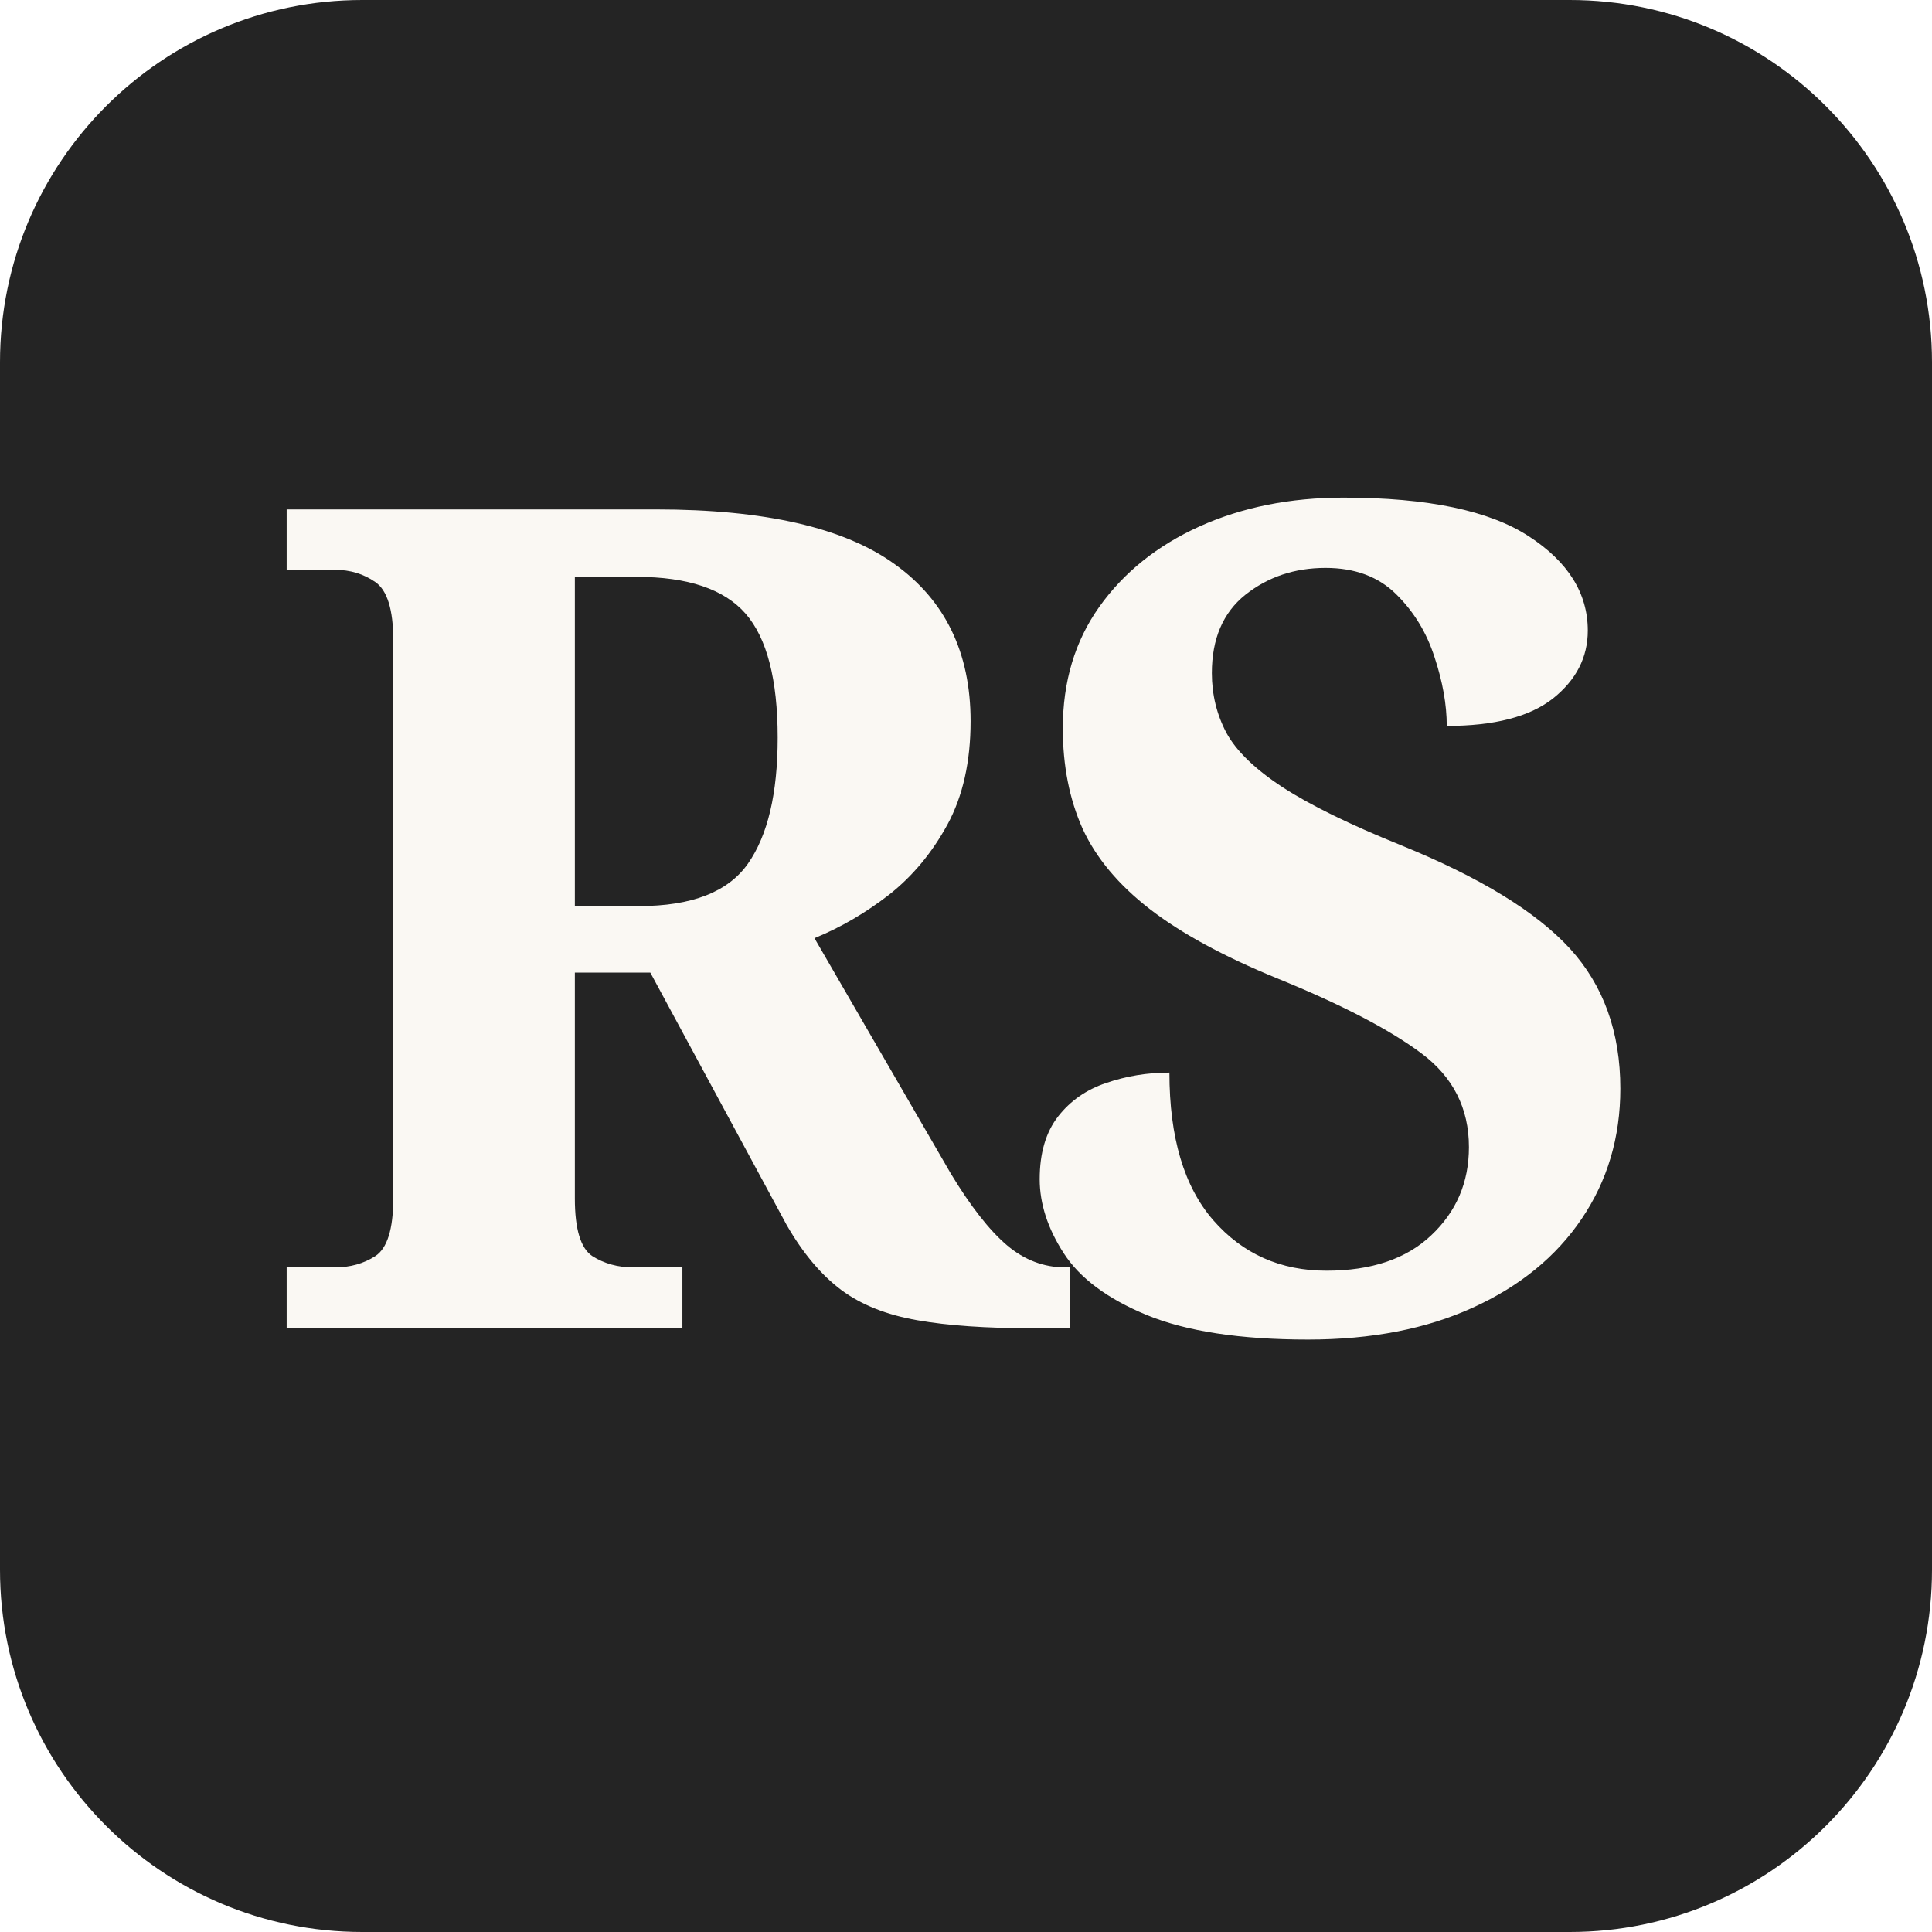
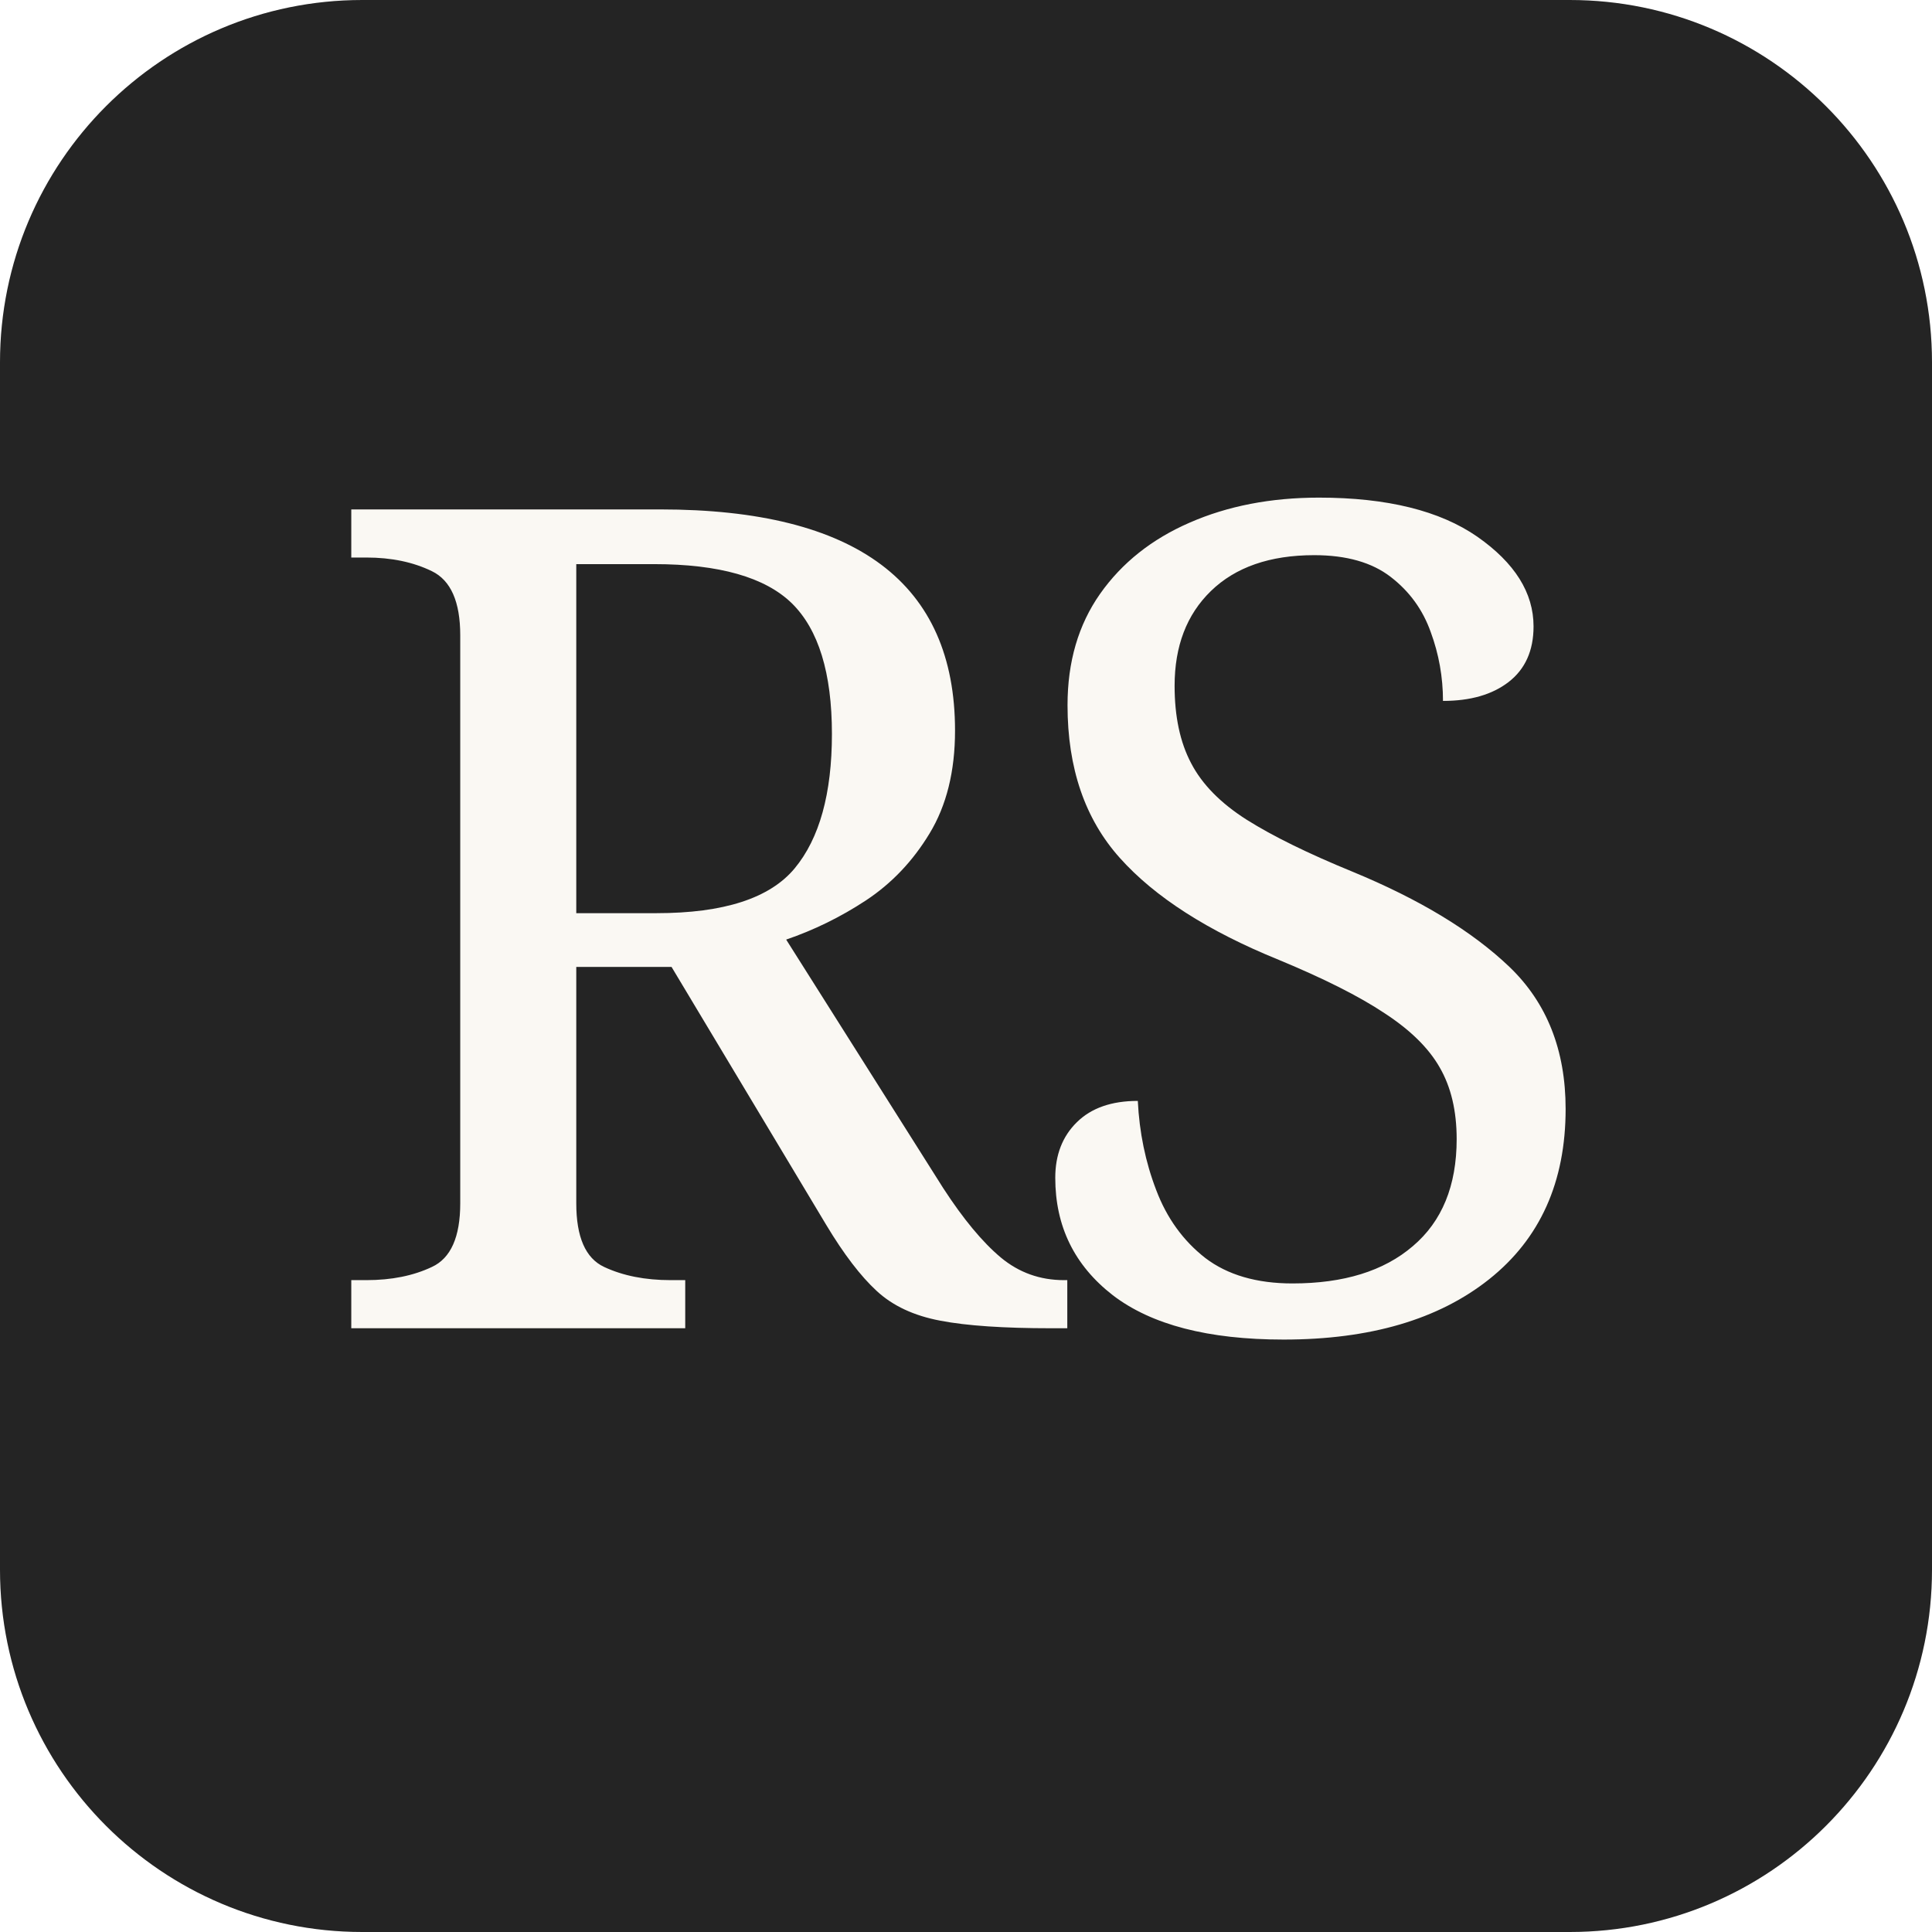
<svg xmlns="http://www.w3.org/2000/svg" viewBox="0 0 64 64">
  <rect width="64" height="64" rx="12" fill="#242424" />
-   <text x="32" y="44" text-anchor="middle" font-family="Georgia, serif" font-size="38" font-weight="bold" letter-spacing="-2" fill="#FAF8F3">RS</text>
+   <text x="32" y="44" text-anchor="middle" font-family="Georgia, serif" font-size="38" letter-spacing="-2" fill="#FAF8F3">RS</text>
</svg>
